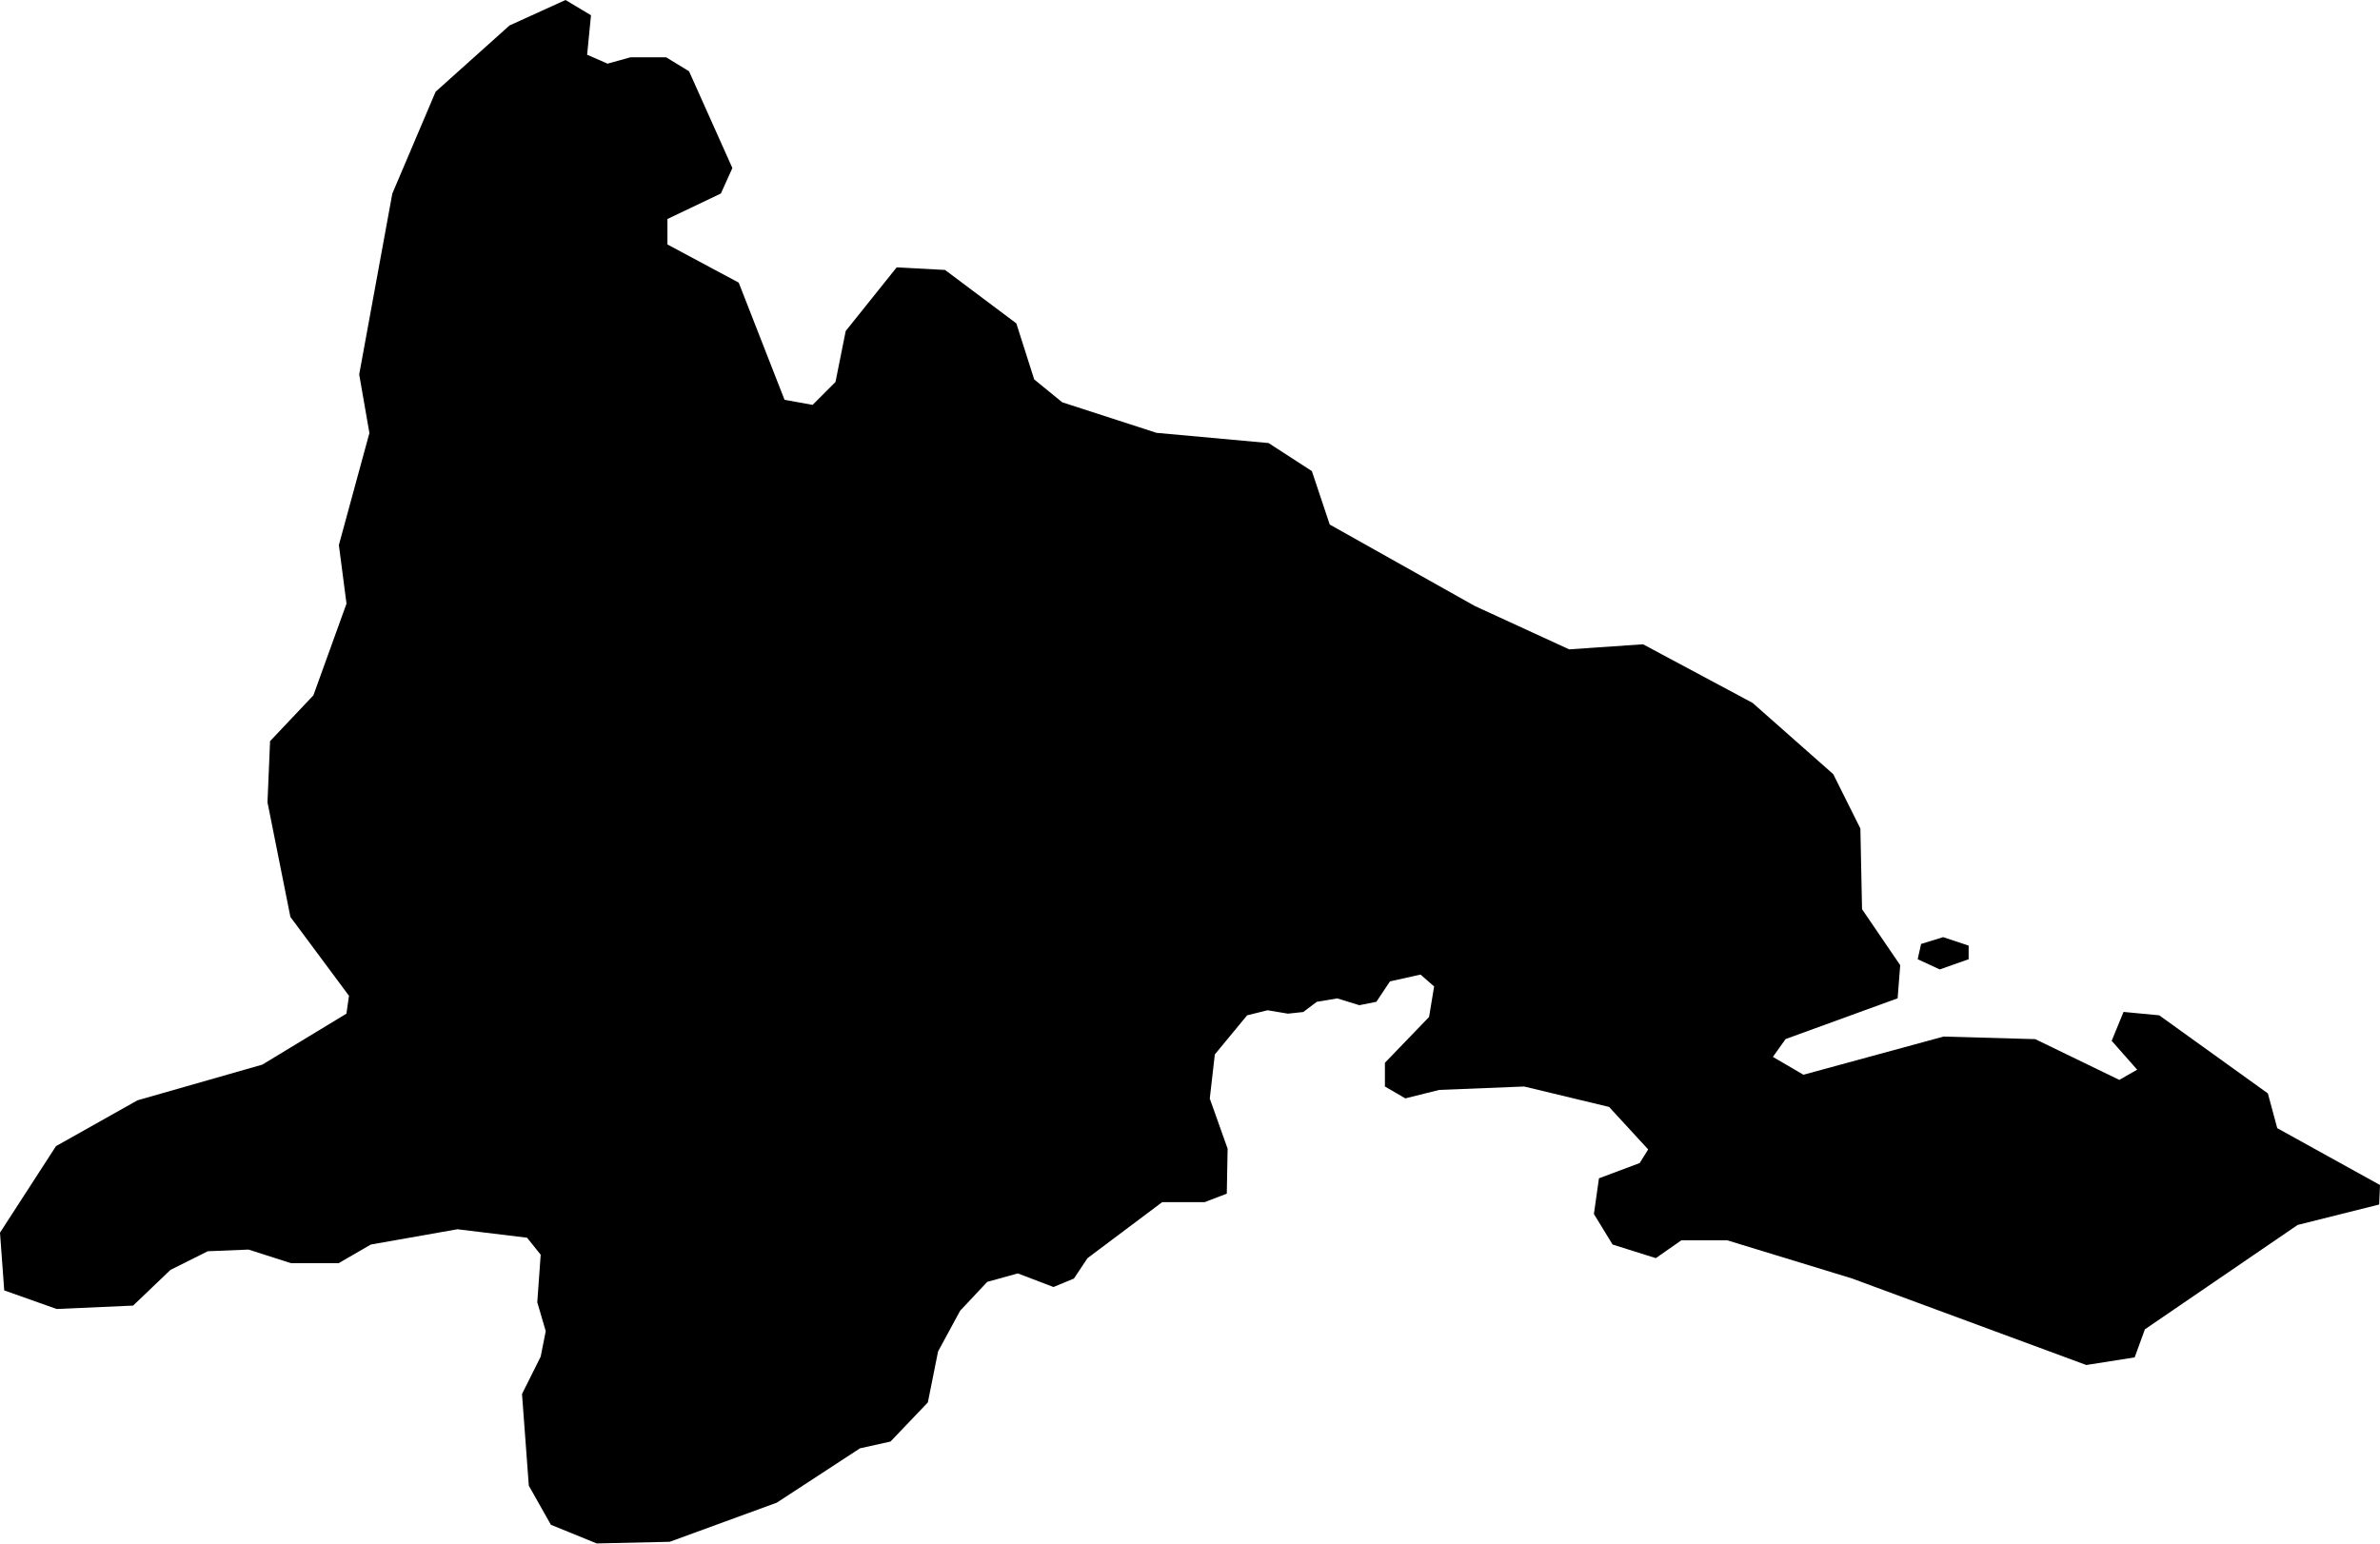
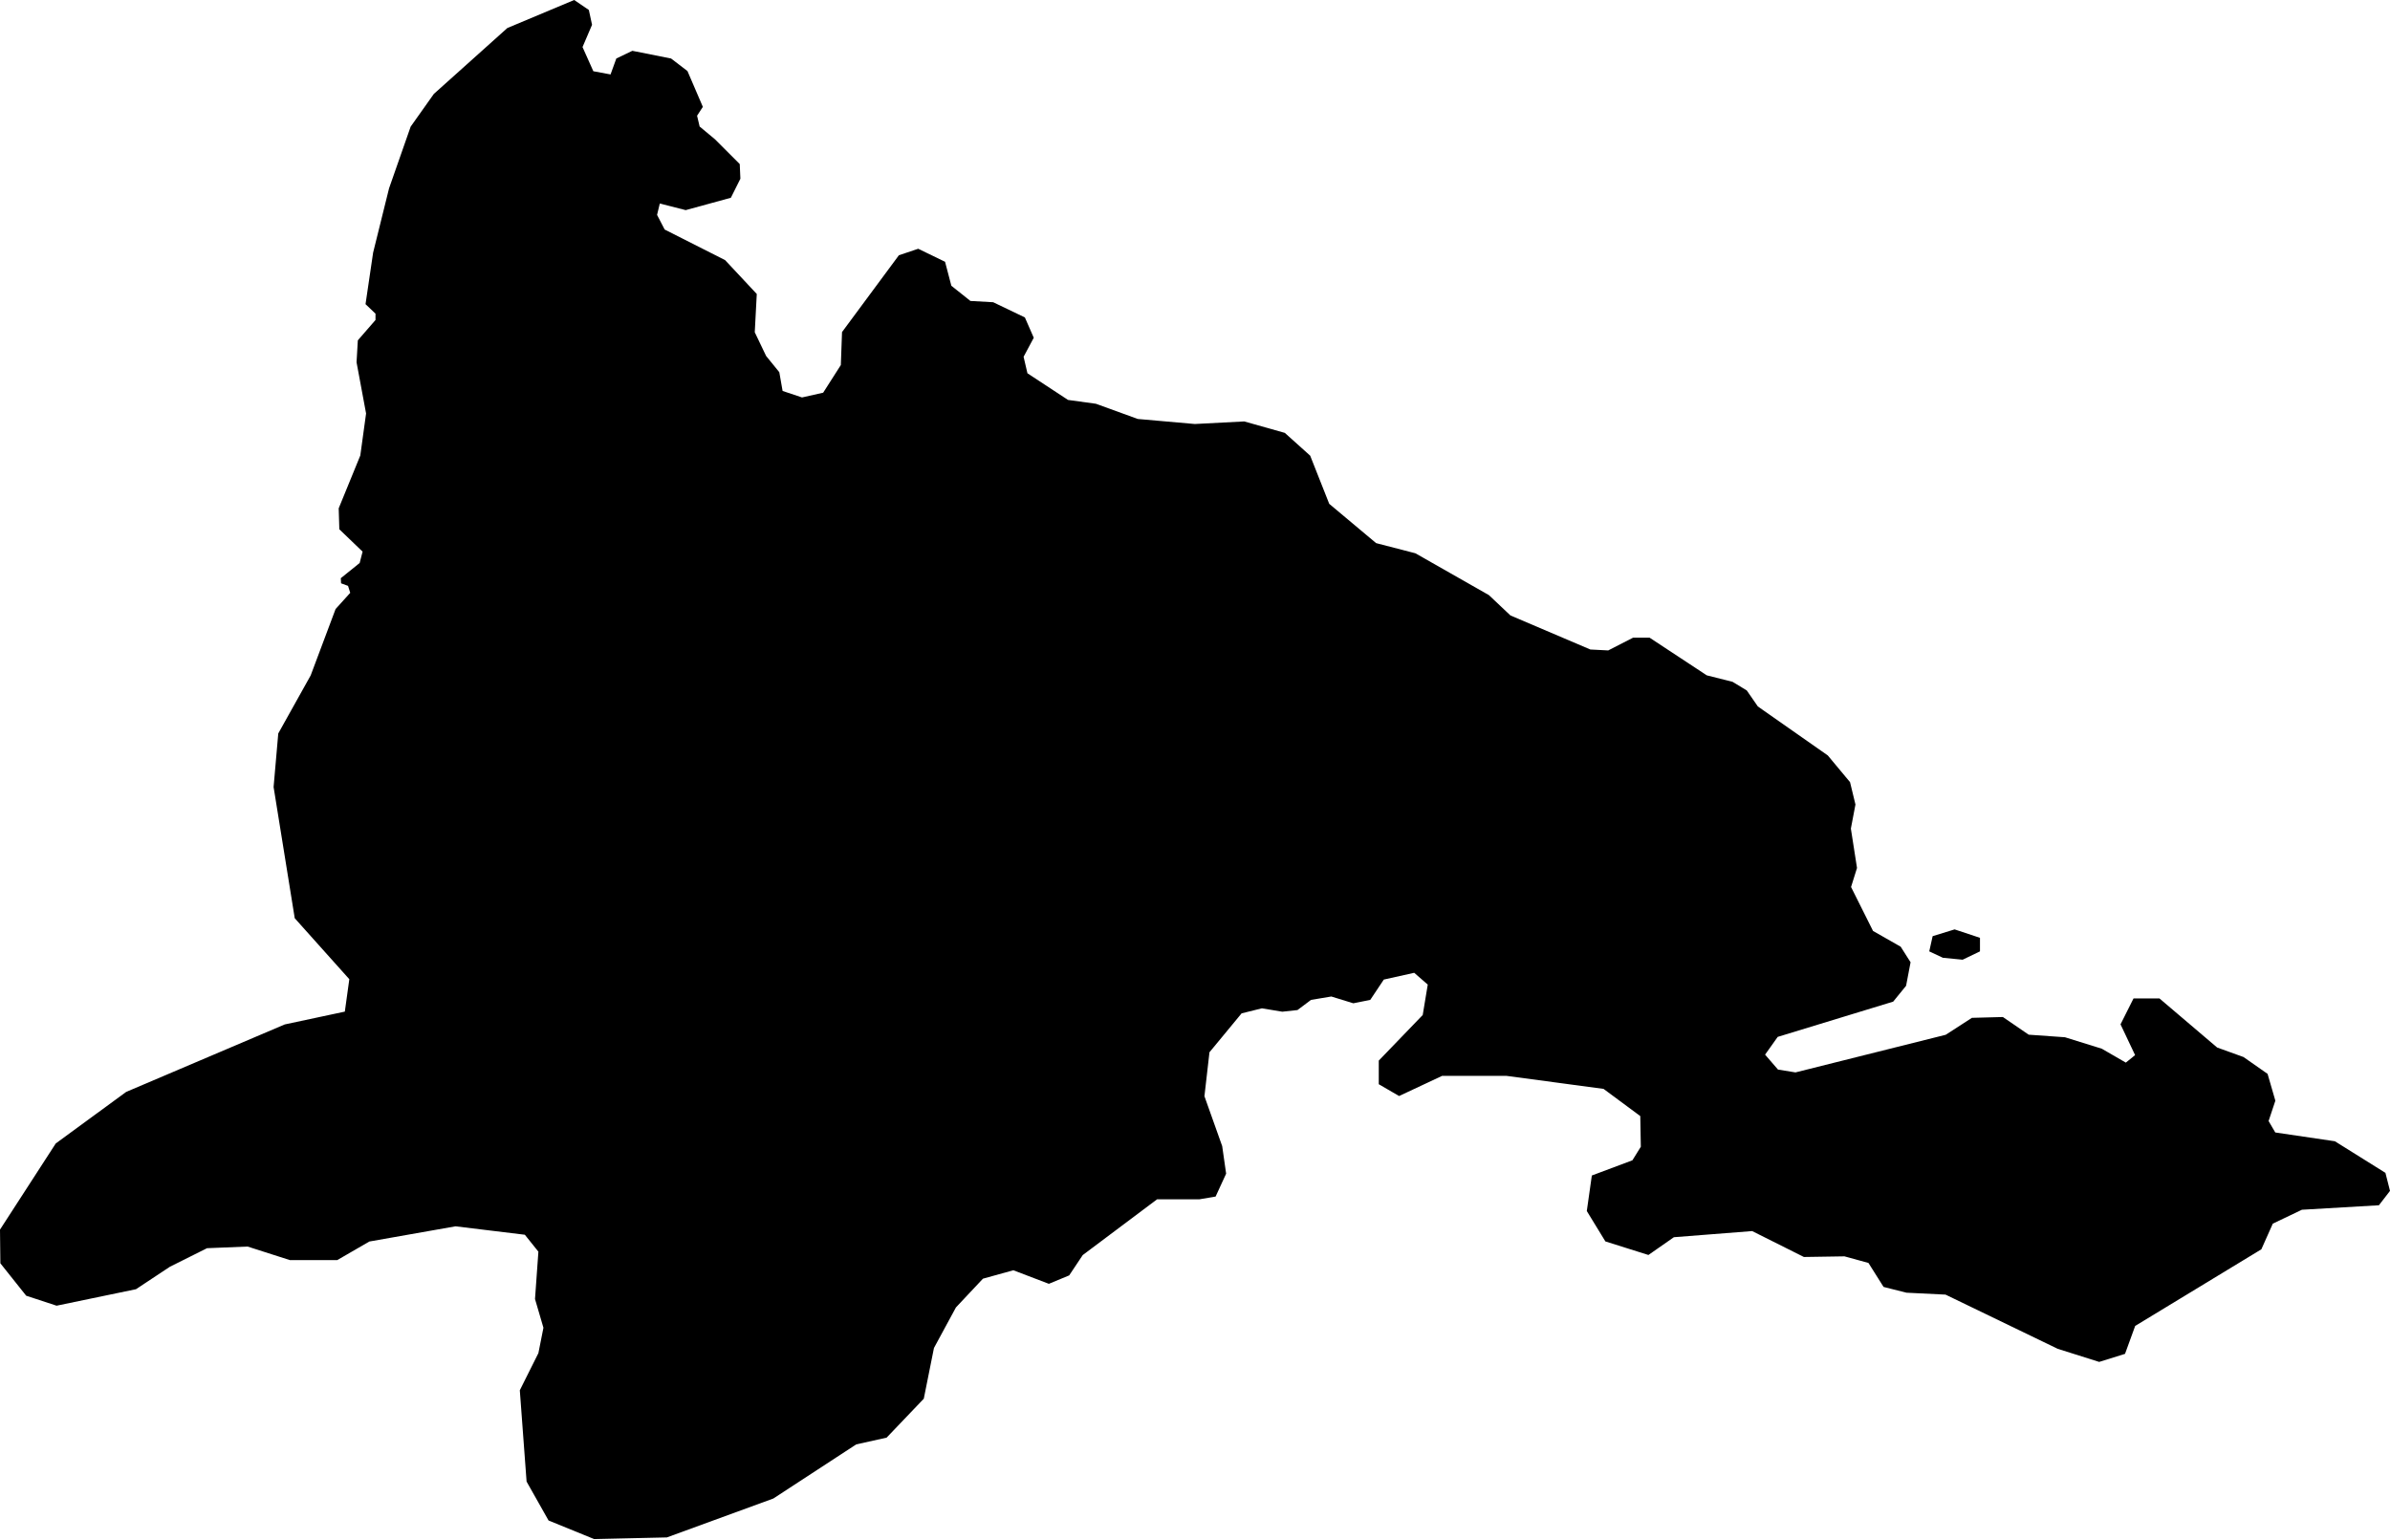
- <svg xmlns="http://www.w3.org/2000/svg" viewBox="317.935 161.929 25.874 16.781">
-   <path d="M317.979,175.958l0.572,0.203l0.831,-0.037l0.406,-0.388l0.406,-0.203l0.443,-0.018l0.462,0.148h0.517l0.351,-0.203l0.941,-0.166l0.757,0.092l0.148,0.185l-0.037,0.517l0.092,0.314l-0.055,0.277l-0.203,0.406l0.074,0.997l0.24,0.425l0.498,0.203l0.794,-0.018l1.163,-0.425l0.905,-0.591l0.332,-0.074l0.406,-0.425l0.111,-0.554l0.24,-0.443l0.295,-0.314l0.332,-0.092l0.388,0.148l0.222,-0.092l0.148,-0.222l0.812,-0.609h0.462l0.24,-0.092l0.009,-0.489l-0.194,-0.545l0.055,-0.48l0.351,-0.425l0.222,-0.055l0.222,0.037l0.166,-0.018l0.148,-0.111l0.222,-0.037l0.24,0.074l0.185,-0.037l0.148,-0.222l0.332,-0.074l0.148,0.129l-0.055,0.332l-0.48,0.498v0.258l0.222,0.129l0.369,-0.092l0.923,-0.037l0.923,0.222l0.425,0.462l-0.092,0.148l-0.443,0.166l-0.055,0.388l0.203,0.332l0.47,0.148l0.278,-0.194h0.498l1.357,0.415l2.547,0.941l0.526,-0.083l0.111,-0.305l1.661,-1.135l0.886,-0.222l0.009,-0.212l-1.117,-0.618l-0.102,-0.378l-1.181,-0.849l-0.388,-0.037l-0.129,0.314l0.277,0.314l-0.194,0.111l-0.914,-0.443l-0.997,-0.028l-1.523,0.415l-0.332,-0.194l0.138,-0.194l1.218,-0.443l0.028,-0.36l-0.415,-0.609l-0.018,-0.877l-0.295,-0.591l-0.877,-0.775l-1.191,-0.637l-0.803,0.055l-1.025,-0.471l-1.578,-0.886l-0.194,-0.581l-0.471,-0.305l-1.218,-0.111l-1.025,-0.332l-0.305,-0.249l-0.194,-0.609l-0.775,-0.581l-0.526,-0.028l-0.554,0.692l-0.111,0.554l-0.249,0.249l-0.305,-0.055l-0.498,-1.274l-0.775,-0.415v-0.277l0.581,-0.277l0.125,-0.277l-0.471,-1.052l-0.249,-0.152h-0.388l-0.249,0.069l-0.222,-0.097l0.042,-0.429l-0.277,-0.166l-0.609,0.277l-0.803,0.72l-0.471,1.108l-0.36,1.966l0.111,0.637l-0.332,1.218l0.083,0.637l-0.36,0.997l-0.471,0.498l-0.028,0.665l0.249,1.246l0.637,0.858l-0.028,0.194l-0.914,0.554l-1.357,0.388l-0.886,0.498l-0.609,0.941l0.046,0.628Z M339.023,172.469l0.314,-0.111v-0.148l-0.277,-0.092l-0.24,0.074l-0.037,0.166l0.24,0.111Z " />
+ <svg xmlns="http://www.w3.org/2000/svg" viewBox="318.068 161.846 26.102 16.810">
+   <path d="M328.389,164.705l-0.293,-0.142l-0.211,0.071l-0.621,0.839l-0.013,0.36l-0.193,0.302l-0.231,0.052l-0.212,-0.071l-0.036,-0.205l-0.144,-0.177l-0.124,-0.259l0.022,-0.418l-0.346,-0.37l-0.66,-0.334l-0.083,-0.16l0.03,-0.124l0.283,0.072l0.493,-0.135l0.104,-0.208l-0.007,-0.16l-0.271,-0.271l-0.167,-0.139l-0.028,-0.118l0.063,-0.097l-0.168,-0.391l-0.179,-0.137l-0.423,-0.084l-0.175,0.084l-0.063,0.174l-0.188,-0.035l-0.118,-0.264l0.104,-0.243l-0.035,-0.162l-0.16,-0.109l-0.73,0.306l-0.803,0.72l-0.253,0.357l-0.236,0.674l-0.174,0.702l-0.083,0.563l0.109,0.104v0.069l-0.193,0.222l-0.014,0.24l0.104,0.559l-0.063,0.459l-0.236,0.577l0.007,0.229l0.254,0.244l-0.032,0.124l-0.206,0.166l0.003,0.056l0.076,0.028l0.024,0.076l-0.16,0.177l-0.272,0.725l-0.354,0.634l-0.051,0.585l0.231,1.433l0.596,0.666l-0.049,0.354l-0.656,0.14l-1.732,0.737l-0.769,0.563l-0.609,0.941l0.004,0.368l0.282,0.354l0.332,0.109l0.867,-0.18l0.37,-0.245l0.406,-0.203l0.443,-0.018l0.462,0.148h0.517l0.351,-0.203l0.941,-0.166l0.757,0.092l0.148,0.185l-0.037,0.517l0.092,0.314l-0.055,0.277l-0.203,0.406l0.074,0.997l0.24,0.425l0.498,0.203l0.794,-0.018l1.163,-0.425l0.905,-0.591l0.332,-0.074l0.406,-0.425l0.111,-0.554l0.24,-0.443l0.295,-0.314l0.332,-0.092l0.388,0.148l0.222,-0.092l0.148,-0.222l0.812,-0.609h0.462l0.177,-0.03l0.115,-0.25l-0.043,-0.301l-0.194,-0.545l0.055,-0.48l0.351,-0.425l0.222,-0.055l0.222,0.037l0.166,-0.018l0.148,-0.111l0.222,-0.037l0.24,0.074l0.185,-0.037l0.148,-0.222l0.332,-0.074l0.148,0.129l-0.055,0.332l-0.48,0.498v0.258l0.222,0.129l0.469,-0.22h0.705l1.059,0.142l0.401,0.297l0.006,0.335l-0.092,0.148l-0.443,0.166l-0.055,0.388l0.203,0.332l0.47,0.148l0.278,-0.194l0.855,-0.067l0.565,0.283l0.443,-0.007l0.262,0.072l0.165,0.262l0.25,0.063l0.427,0.021l1.225,0.592l0.453,0.143l0.282,-0.088l0.111,-0.305l1.378,-0.837l0.125,-0.28l0.318,-0.152l0.841,-0.049l0.121,-0.157l-0.05,-0.197l-0.552,-0.345l-0.651,-0.096l-0.073,-0.125l0.074,-0.222l-0.085,-0.293l-0.263,-0.184l-0.288,-0.104l-0.63,-0.536h-0.283l-0.142,0.283l0.159,0.336l-0.101,0.082l-0.263,-0.152l-0.402,-0.125l-0.396,-0.028l-0.282,-0.193l-0.338,0.009l-0.286,0.185l-1.641,0.411l-0.191,-0.031l-0.141,-0.163l0.138,-0.194l1.261,-0.385l0.141,-0.173l0.049,-0.257l-0.108,-0.17l-0.302,-0.172l-0.24,-0.48l0.065,-0.208l-0.067,-0.43l0.05,-0.263l-0.059,-0.244l-0.243,-0.292l-0.764,-0.535l-0.121,-0.175l-0.155,-0.094l-0.282,-0.071l-0.624,-0.411h-0.181l-0.271,0.139l-0.195,-0.01l-0.873,-0.372l-0.235,-0.222l-0.803,-0.457l-0.429,-0.111l-0.512,-0.429l-0.208,-0.526l-0.277,-0.249l-0.443,-0.125l-0.54,0.028l-0.623,-0.055l-0.457,-0.166l-0.305,-0.042l-0.443,-0.291l-0.042,-0.18l0.111,-0.208l-0.097,-0.222l-0.346,-0.166l-0.249,-0.014l-0.208,-0.166l-0.069,-0.263Z M339.503,172.328l0.189,-0.091v-0.148l-0.277,-0.092l-0.24,0.074l-0.037,0.166l0.149,0.07l0.215,0.021Z " />
</svg>
